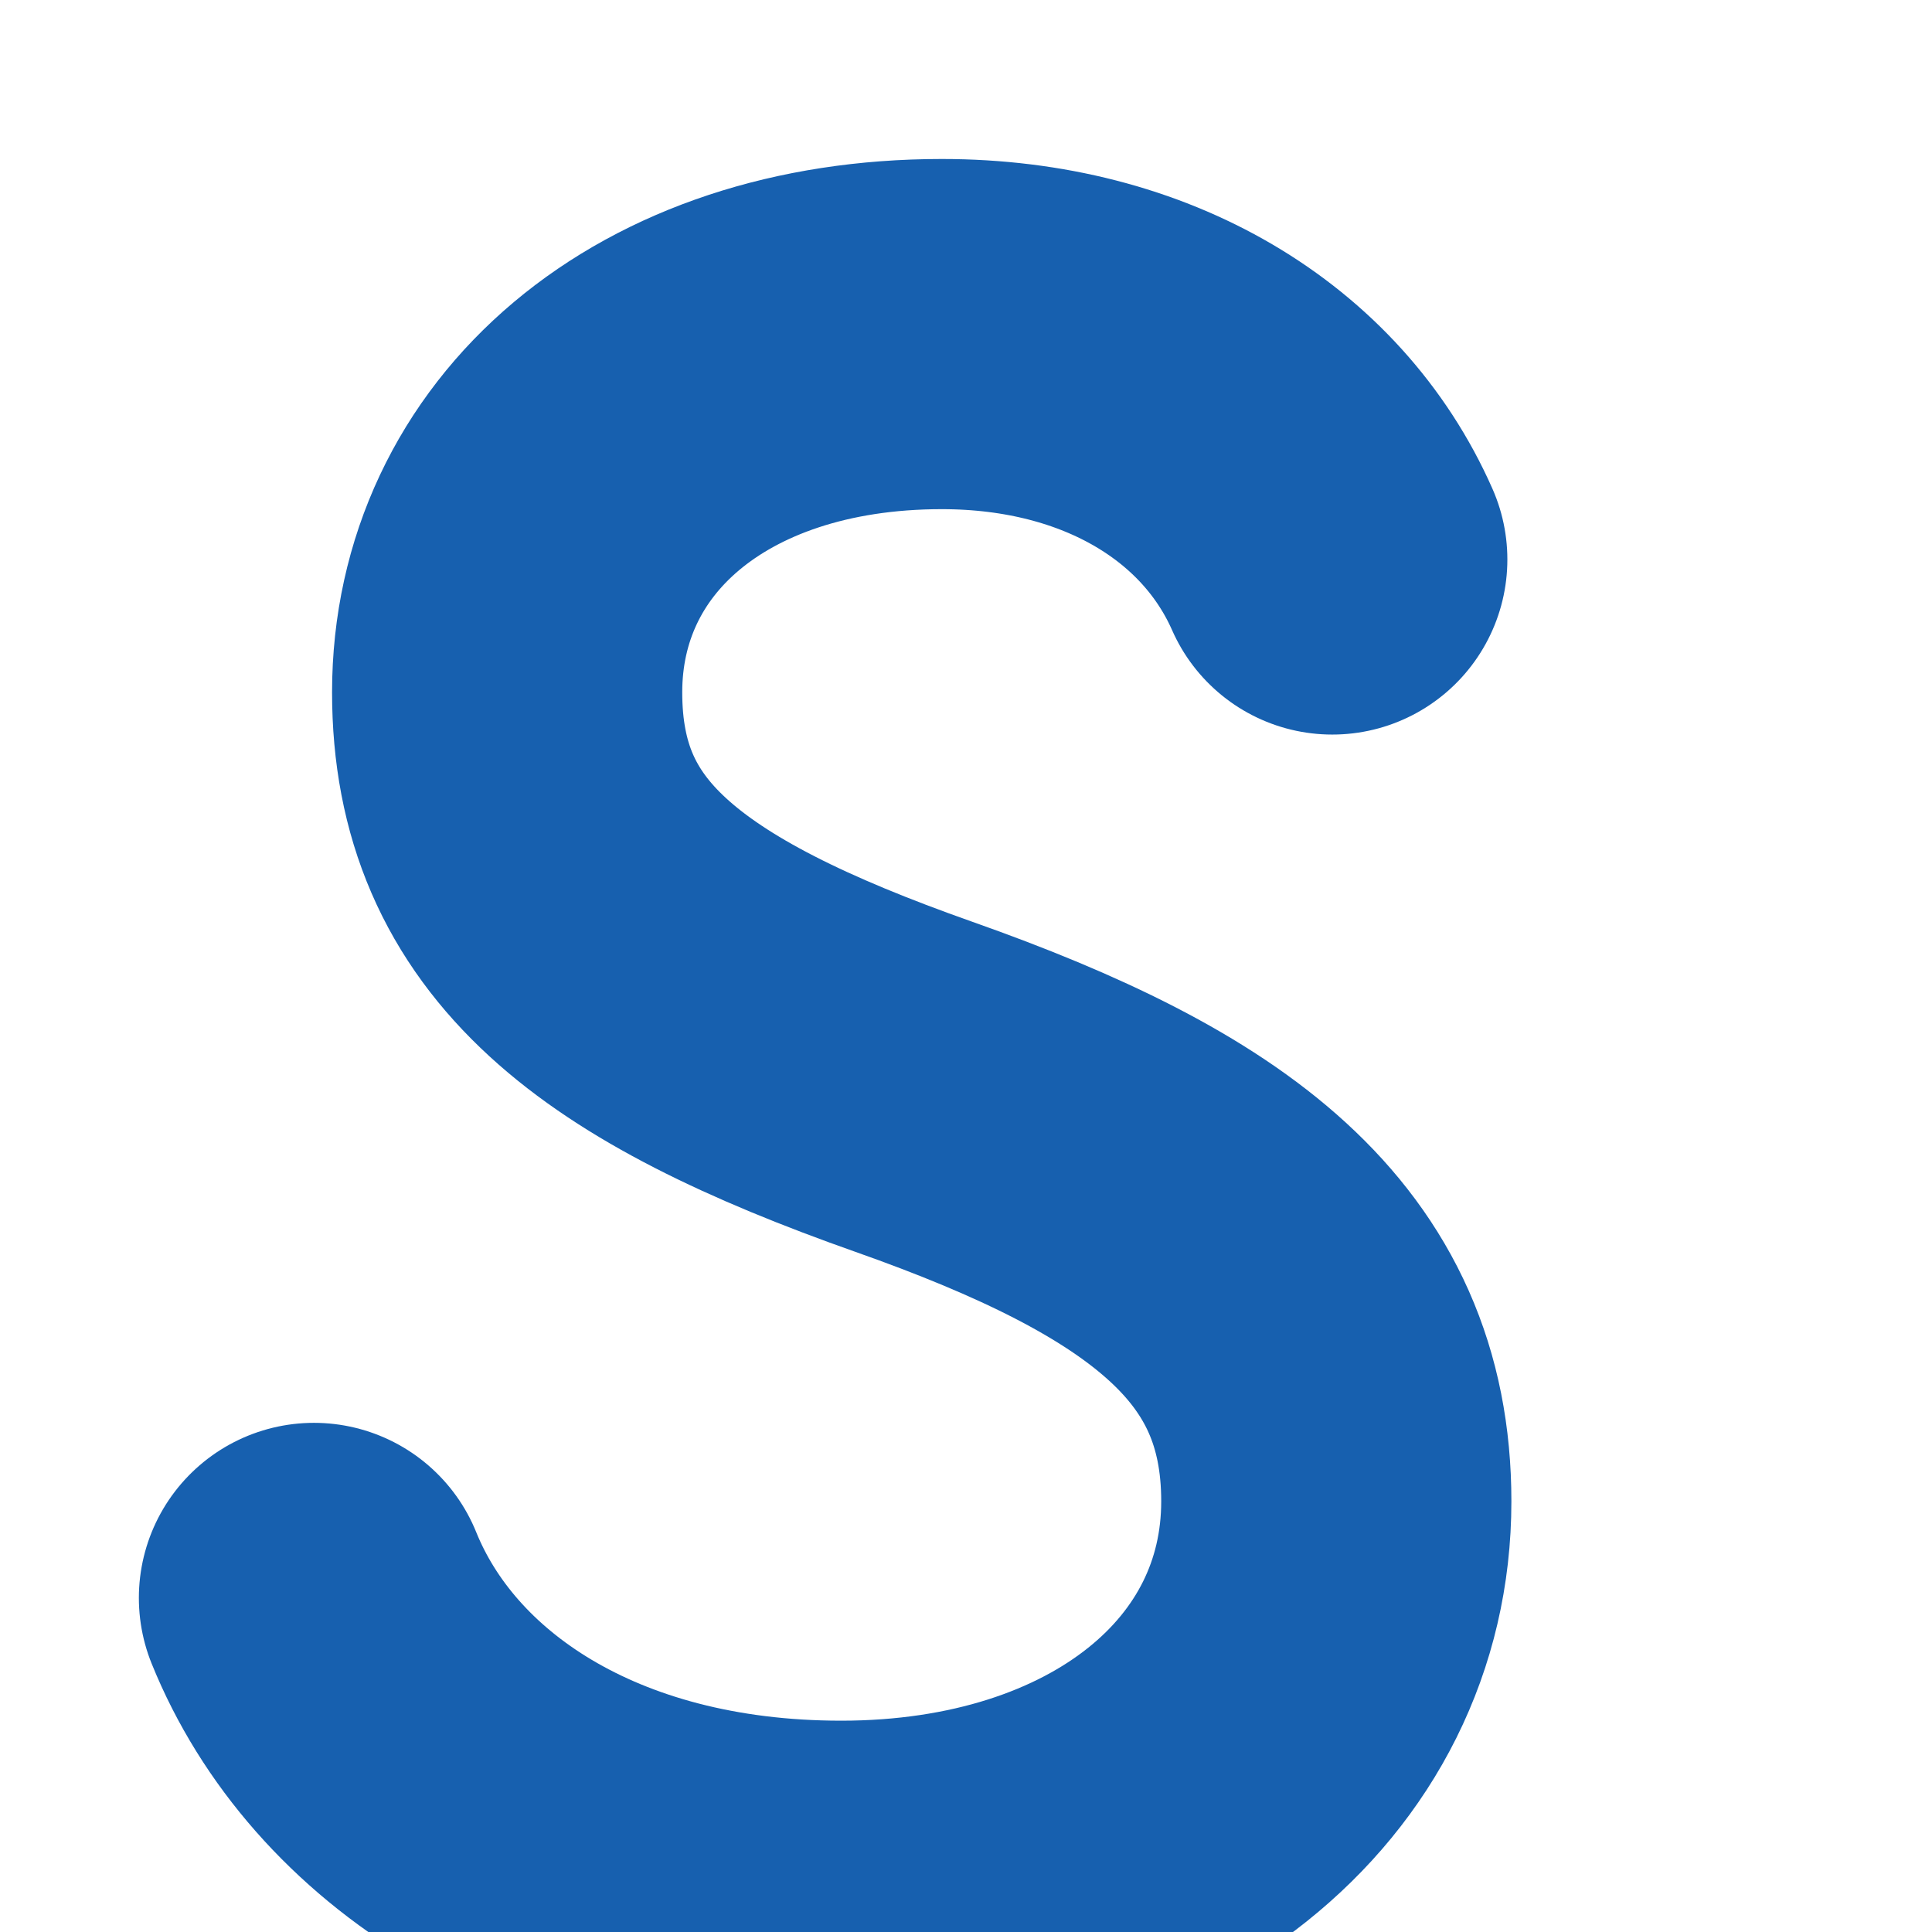
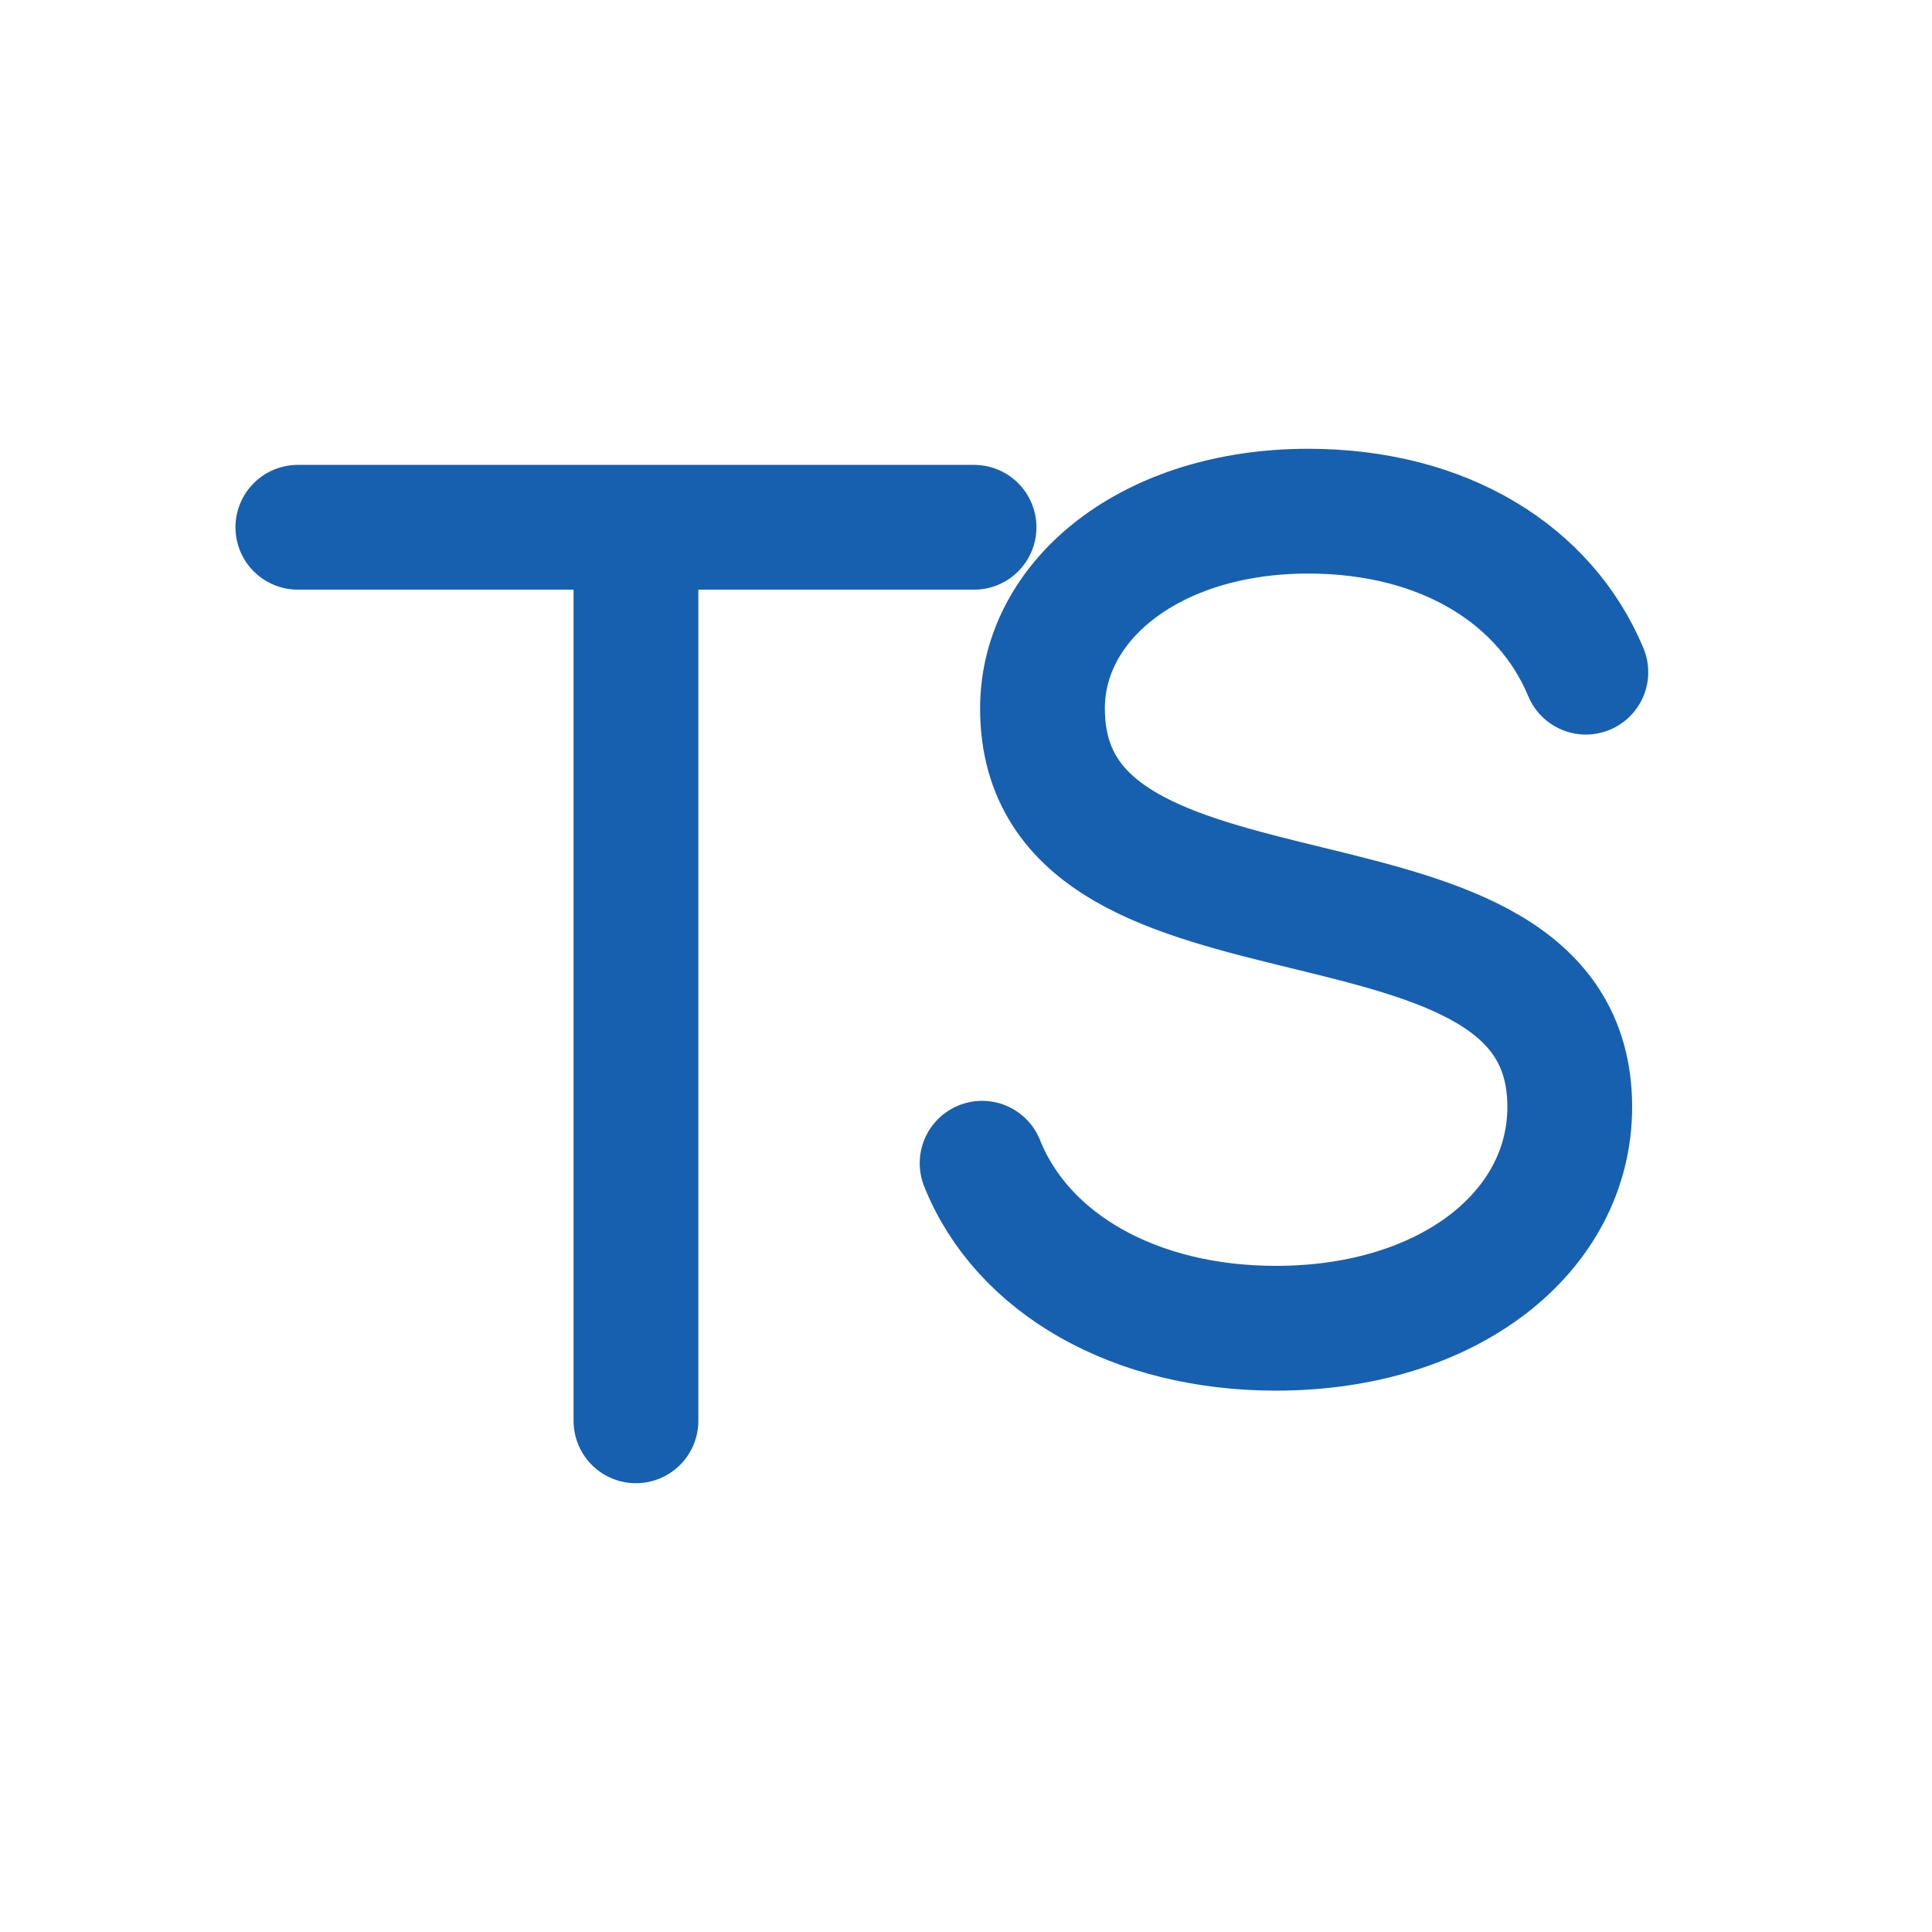
<svg xmlns="http://www.w3.org/2000/svg" width="24" height="24" viewBox="0 0 24 24" fill="none" aria-hidden="true" focusable="false">
-   <path fill="none" stroke="#1760af" stroke-width="4.35" stroke-linecap="round" stroke-linejoin="round" d="M16.55 6.95c-.75-1.7-2.55-2.8-4.85-2.8-3.25 0-5.4 1.9-5.4 4.45 0 2.45 1.65 3.7 5.05 4.9 3.4 1.2 5.25 2.55 5.25 5.15 0 2.85-2.55 4.9-6.15 4.9-3.35 0-5.7-1.6-6.55-3.7" />
+   <g fill="none" stroke="#1760af" stroke-width="1.55" stroke-linecap="round" stroke-linejoin="round">
+     <path d="M3.7 6.55h8.4M7.9 6.55v11.1" />
+     <path d="M19.7 8.35c-.5-1.2-1.75-2-3.45-2-1.95 0-3.3 1.1-3.3 2.45 0 3.35 6.55 1.6 6.55 4.95 0 1.55-1.5 2.75-3.65 2.75-1.75 0-3.15-.8-3.65-2.05" />
+   </g>
</svg>
